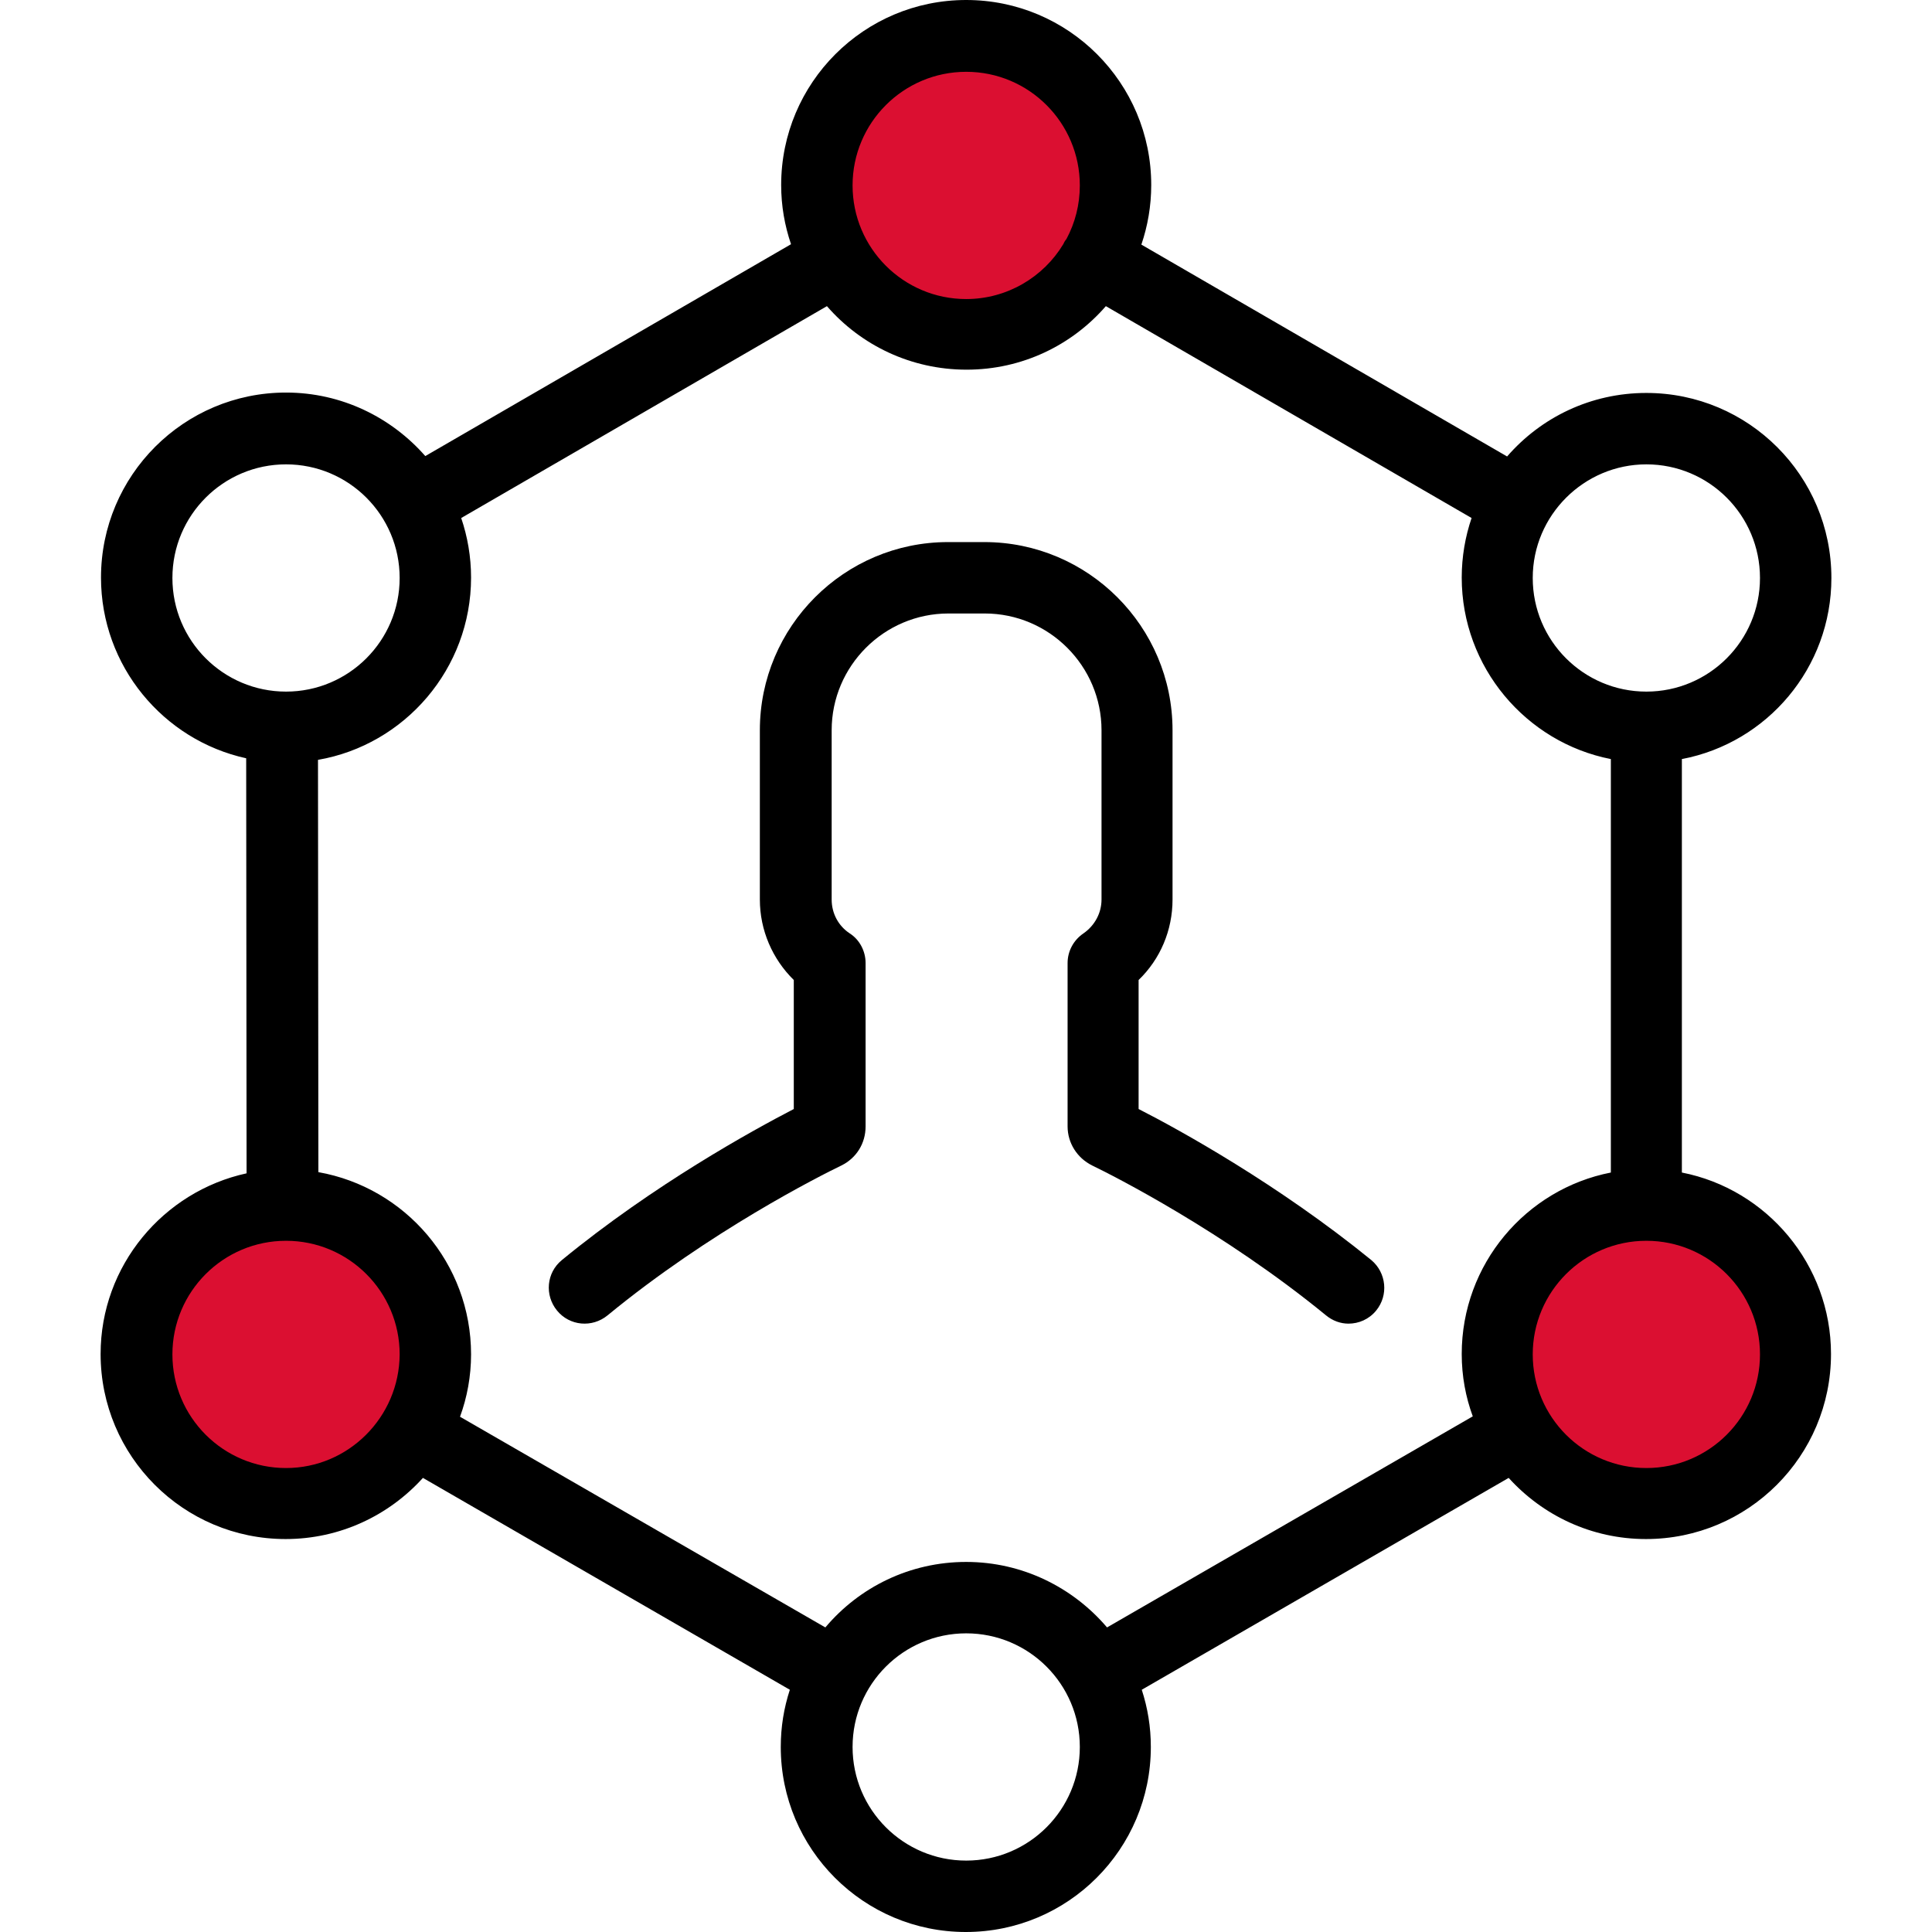
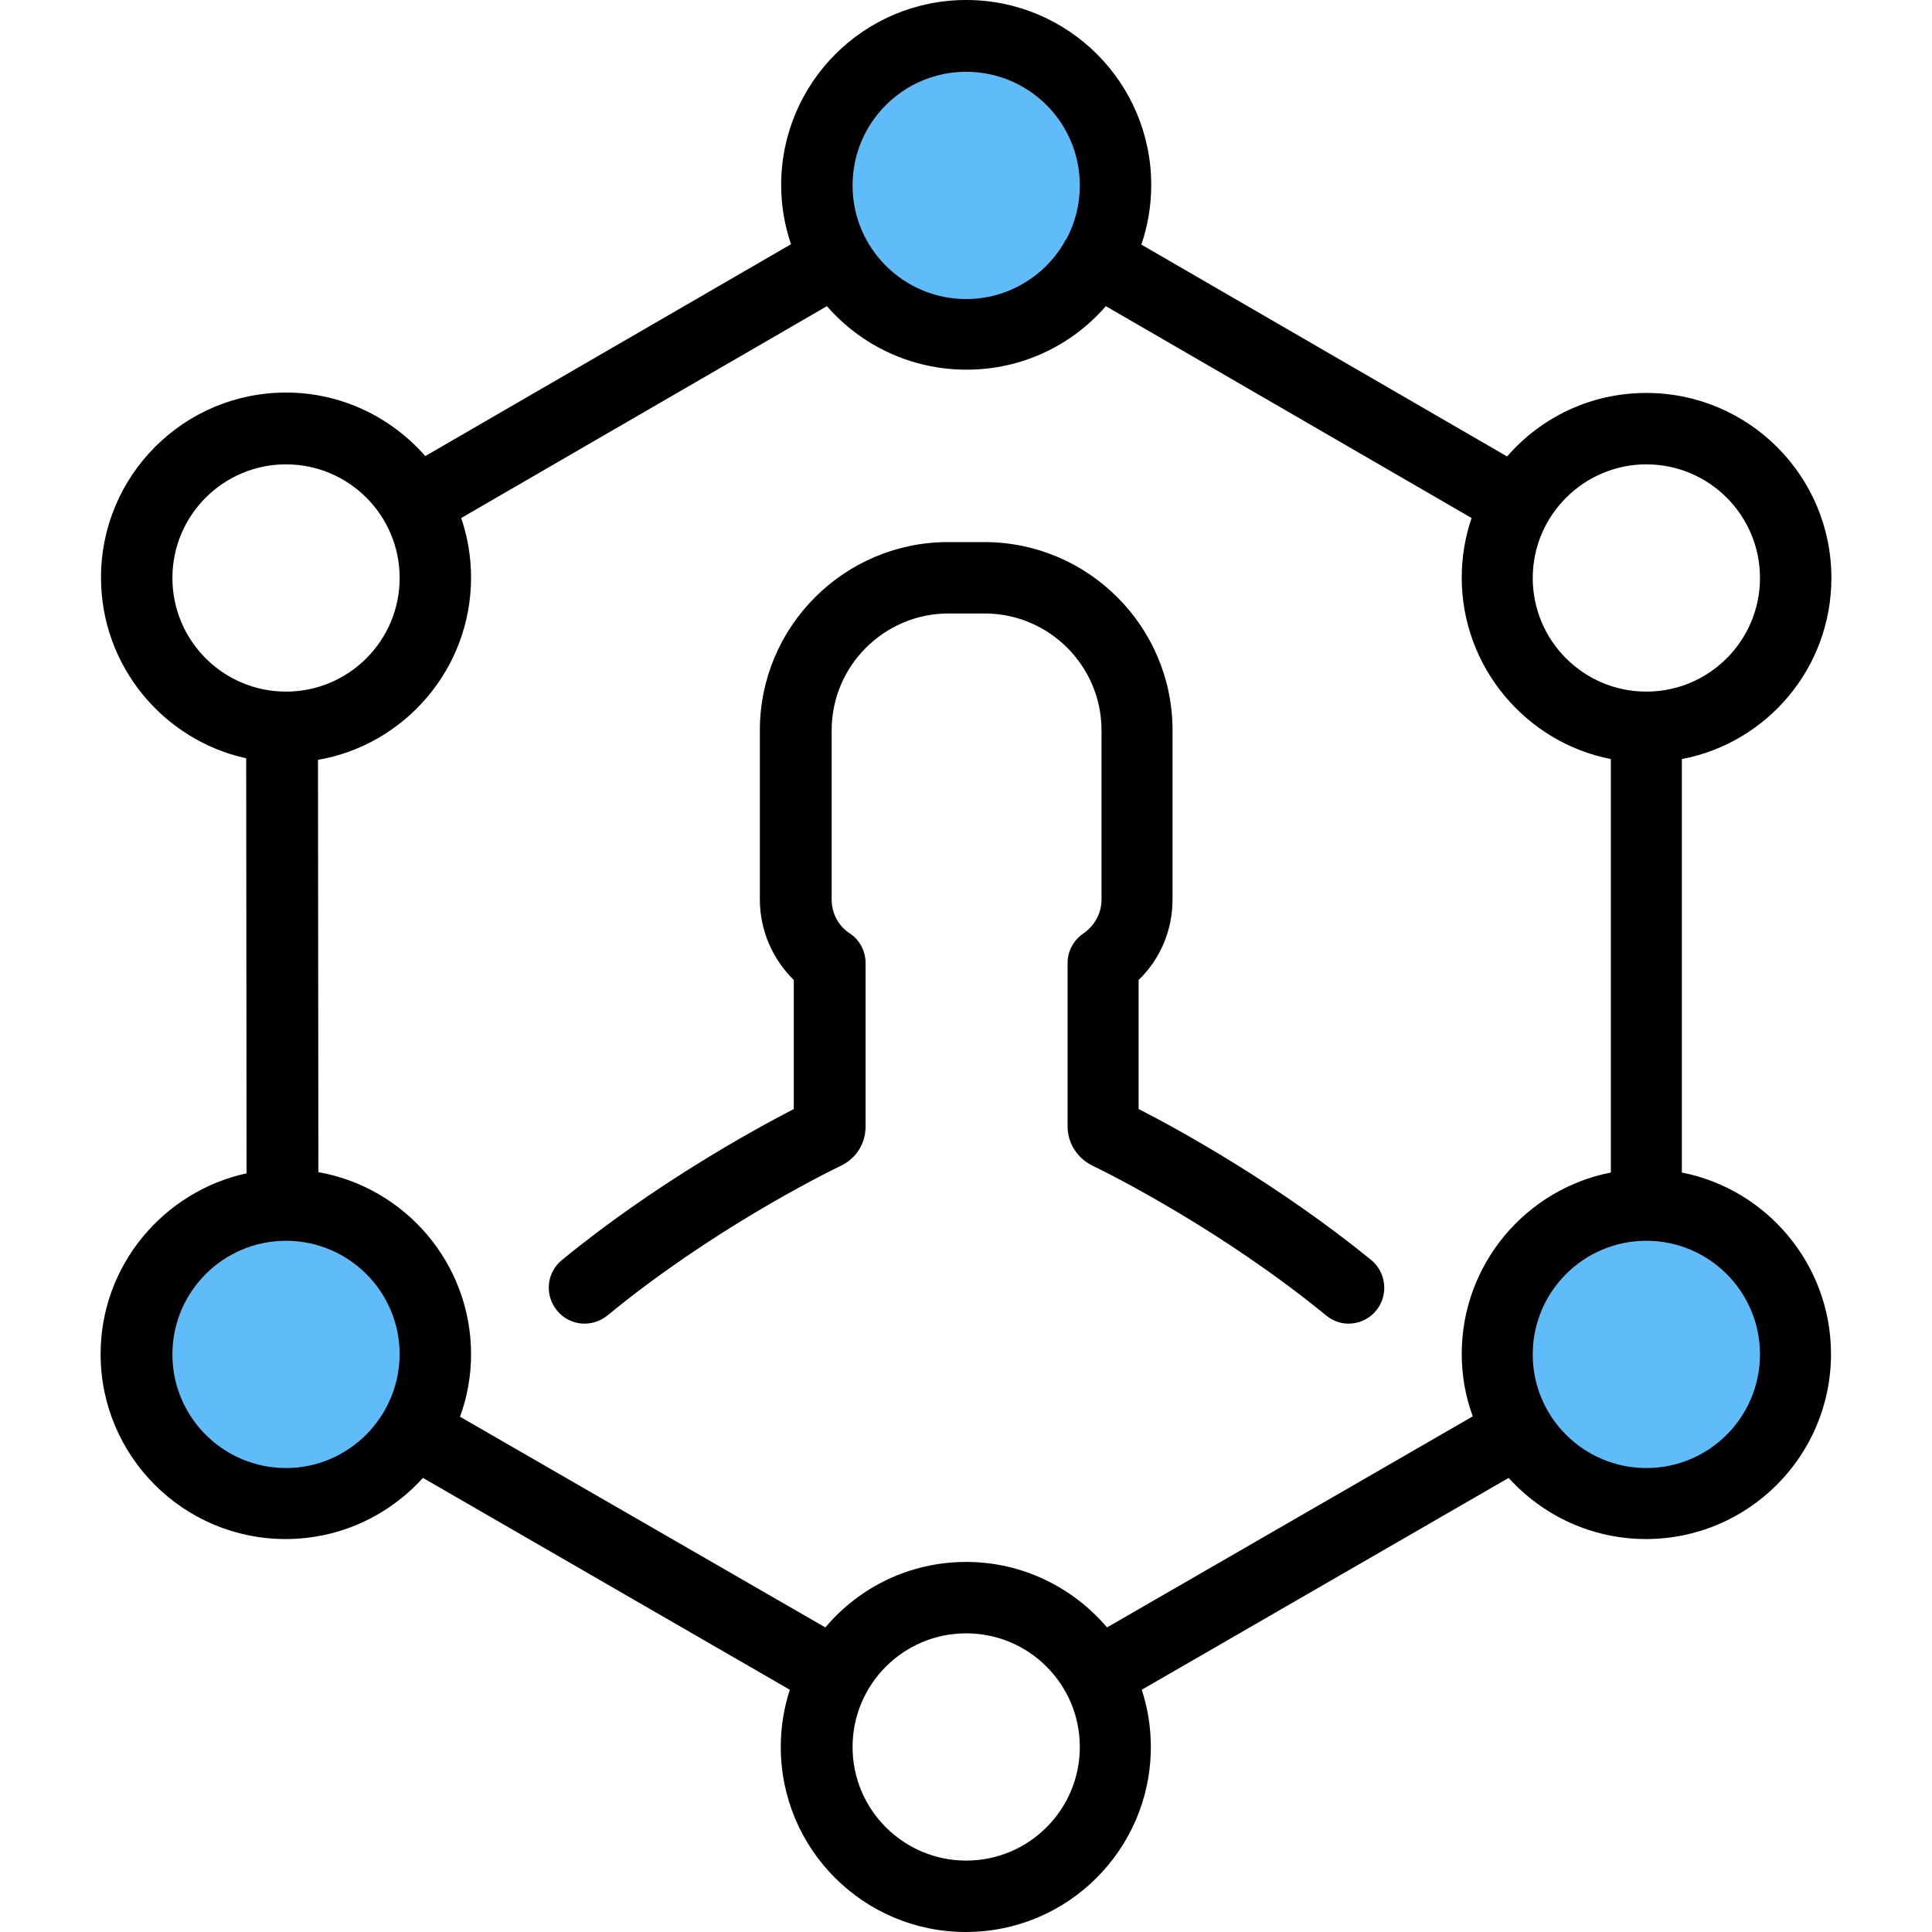
<svg xmlns="http://www.w3.org/2000/svg" version="1.1" id="Layer_1" x="0px" y="0px" viewBox="0 0 489.7 489.7" style="enable-background:new 0 0 489.7 489.7;" xml:space="preserve">
  <g>
    <g>
-       <circle id="XMLID_1944_" style="fill:#db0f31;" cx="244.9" cy="47" r="37.8" />
-       <circle id="XMLID_1942_" style="fill:#db0f31;" cx="417.3" cy="343.3" r="37.8" />
-       <circle id="XMLID_1940_" style="fill:#db0f31;" cx="72.5" cy="343.3" r="37.8" />
+       <circle id="XMLID_1944_" style="fill:#5fbcf9;" cx="244.9" cy="47" r="37.8" />
+       <circle id="XMLID_1942_" style="fill:#5fbcf9;" cx="417.3" cy="343.3" r="37.8" />
+       <circle id="XMLID_1940_" style="fill:#5fbcf9;" cx="72.5" cy="343.3" r="37.8" />
      <path d="M464.2,146.5c0-25.9-21-46.9-46.9-46.9c-14.1,0-26.7,6.2-35.3,16.1L289.3,62c1.6-4.7,2.5-9.8,2.5-15.1    c0-25.9-21-46.9-46.9-46.9S198,21,198,46.9c0,5.3,0.9,10.3,2.5,15l-92.7,53.7c-8.6-9.8-21.2-16.1-35.3-16.1    c-25.9,0-46.9,21-46.9,46.9c0,22.4,15.8,41.2,36.8,45.8l0.1,105.2c-21.1,4.6-37,23.4-37,45.8c0,25.9,21,46.9,46.9,46.9    c13.8,0,26.2-6,34.8-15.5l93,53.7c-1.5,4.6-2.3,9.4-2.3,14.5c0,25.9,21,46.9,46.9,46.9s46.9-21,46.9-46.9c0-5.1-0.8-9.9-2.3-14.5    l93-53.7c8.6,9.5,21,15.5,34.8,15.5c25.9,0,46.9-21,46.9-46.9c0-22.7-16.3-41.8-37.8-46V192.4    C447.9,188.3,464.2,169.3,464.2,146.5z M417.3,117.7c15.9,0,28.8,12.9,28.8,28.8s-12.9,28.8-28.8,28.8s-28.8-12.9-28.8-28.8    S401.5,117.7,417.3,117.7z M244.9,18.2c15.9,0,28.8,12.9,28.8,28.8c0,4.9-1.2,9.5-3.4,13.6c-0.2,0.2-0.3,0.4-0.5,0.7    c-0.1,0.2-0.2,0.4-0.3,0.6c-5,8.3-14.2,13.9-24.6,13.9c-15.9,0-28.8-12.9-28.8-28.8S229,18.2,244.9,18.2z M43.7,146.5    c0-15.9,12.9-28.8,28.8-28.8s28.8,12.9,28.8,28.8s-12.9,28.8-28.8,28.8S43.7,162.4,43.7,146.5z M72.5,372.1    c-15.9,0-28.8-12.9-28.8-28.8s12.9-28.8,28.8-28.8s28.8,12.9,28.8,28.8C101.2,359.2,88.3,372.1,72.5,372.1z M244.9,471.6    c-15.9,0-28.8-12.9-28.8-28.8S229,414,244.9,414s28.8,12.9,28.8,28.8S260.8,471.6,244.9,471.6z M280.6,412.5    c-8.6-10.1-21.4-16.6-35.7-16.6s-27.1,6.4-35.7,16.6l-92.6-53.4c1.8-4.9,2.8-10.3,2.8-15.8c0-23.1-16.7-42.3-38.7-46.2l-0.1-104.5    c22-3.8,38.8-23.1,38.8-46.2c0-5.3-0.9-10.4-2.5-15.1l92.7-53.7c8.6,9.9,21.3,16.1,35.4,16.1c14.1,0,26.7-6.2,35.3-16.1l92.7,53.7    c-1.6,4.7-2.5,9.8-2.5,15.1c0,22.7,16.3,41.8,37.8,46v104.8c-21.5,4.2-37.8,23.2-37.8,46c0,5.6,1,10.9,2.8,15.8L280.6,412.5z     M446.1,343.3c0,15.9-12.9,28.8-28.8,28.8s-28.8-12.9-28.8-28.8s12.9-28.8,28.8-28.8S446.1,327.4,446.1,343.3z" />
      <path d="M288.6,281.1v-32.7c5.5-5.3,8.6-12.6,8.6-20.4v-42.9c0-26.3-21.4-47.7-47.7-47.7h-9.2c-26.3,0-47.7,21.4-47.7,47.7V228    c0,7.8,3.2,15.1,8.6,20.4v32.7c-10.4,5.4-35.4,19.1-58.8,38.3c-3.9,3.2-4.4,8.9-1.2,12.8s8.9,4.4,12.8,1.2    c25.9-21.3,53.9-35.4,59.3-38c3.8-1.9,6.1-5.6,6.1-9.9v-41.4c0-3-1.5-5.9-4-7.5c-2.9-1.9-4.6-5.1-4.6-8.6v-42.9    c0-16.3,13.3-29.6,29.6-29.6h9.2c16.3,0,29.6,13.3,29.6,29.6V228c0,3.4-1.7,6.6-4.6,8.6c-2.5,1.7-4,4.5-4,7.5v41.4    c0,4.2,2.4,8,6.2,9.9c5.4,2.6,33.4,16.8,59.3,38c1.7,1.4,3.7,2.1,5.7,2.1c2.6,0,5.2-1.1,7-3.3c3.2-3.9,2.6-9.6-1.2-12.8    C324,300.2,299,286.4,288.6,281.1z" />
    </g>
  </g>
  <g>
</g>
  <g>
</g>
  <g>
</g>
  <g>
</g>
  <g>
</g>
  <g>
</g>
  <g>
</g>
  <g>
</g>
  <g>
</g>
  <g>
</g>
  <g>
</g>
  <g>
</g>
  <g>
</g>
  <g>
</g>
  <g>
</g>
</svg>
